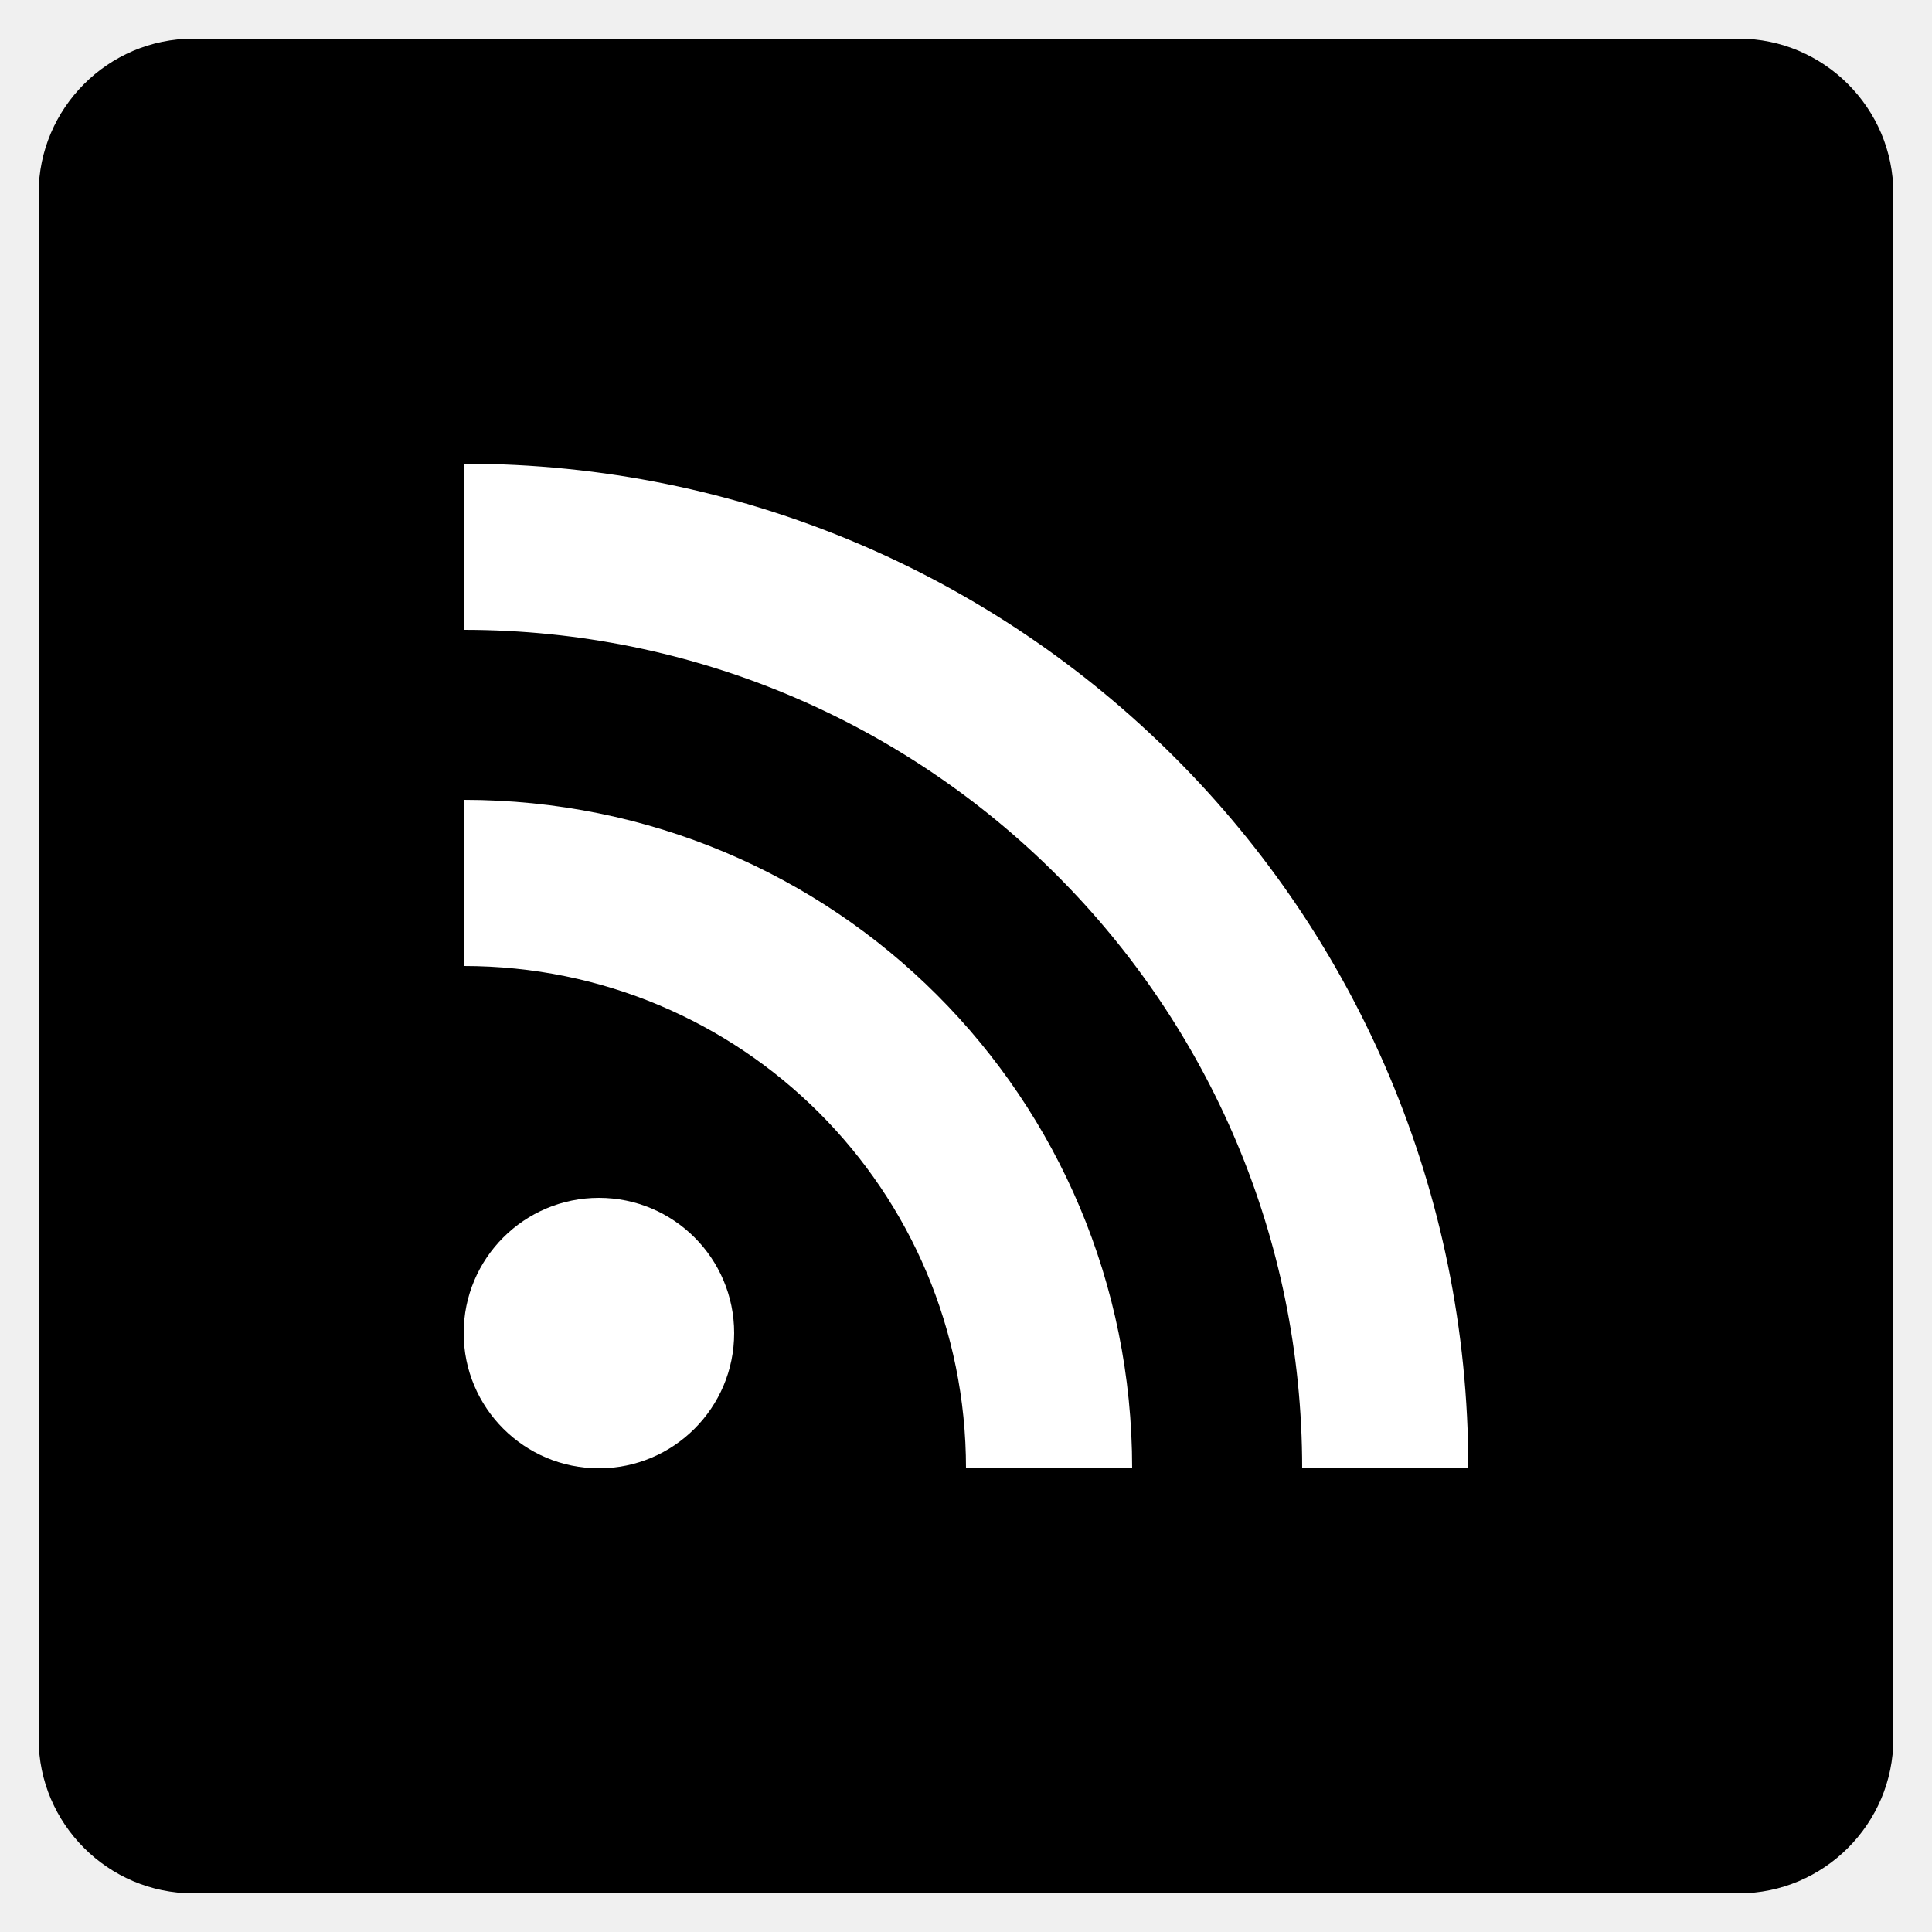
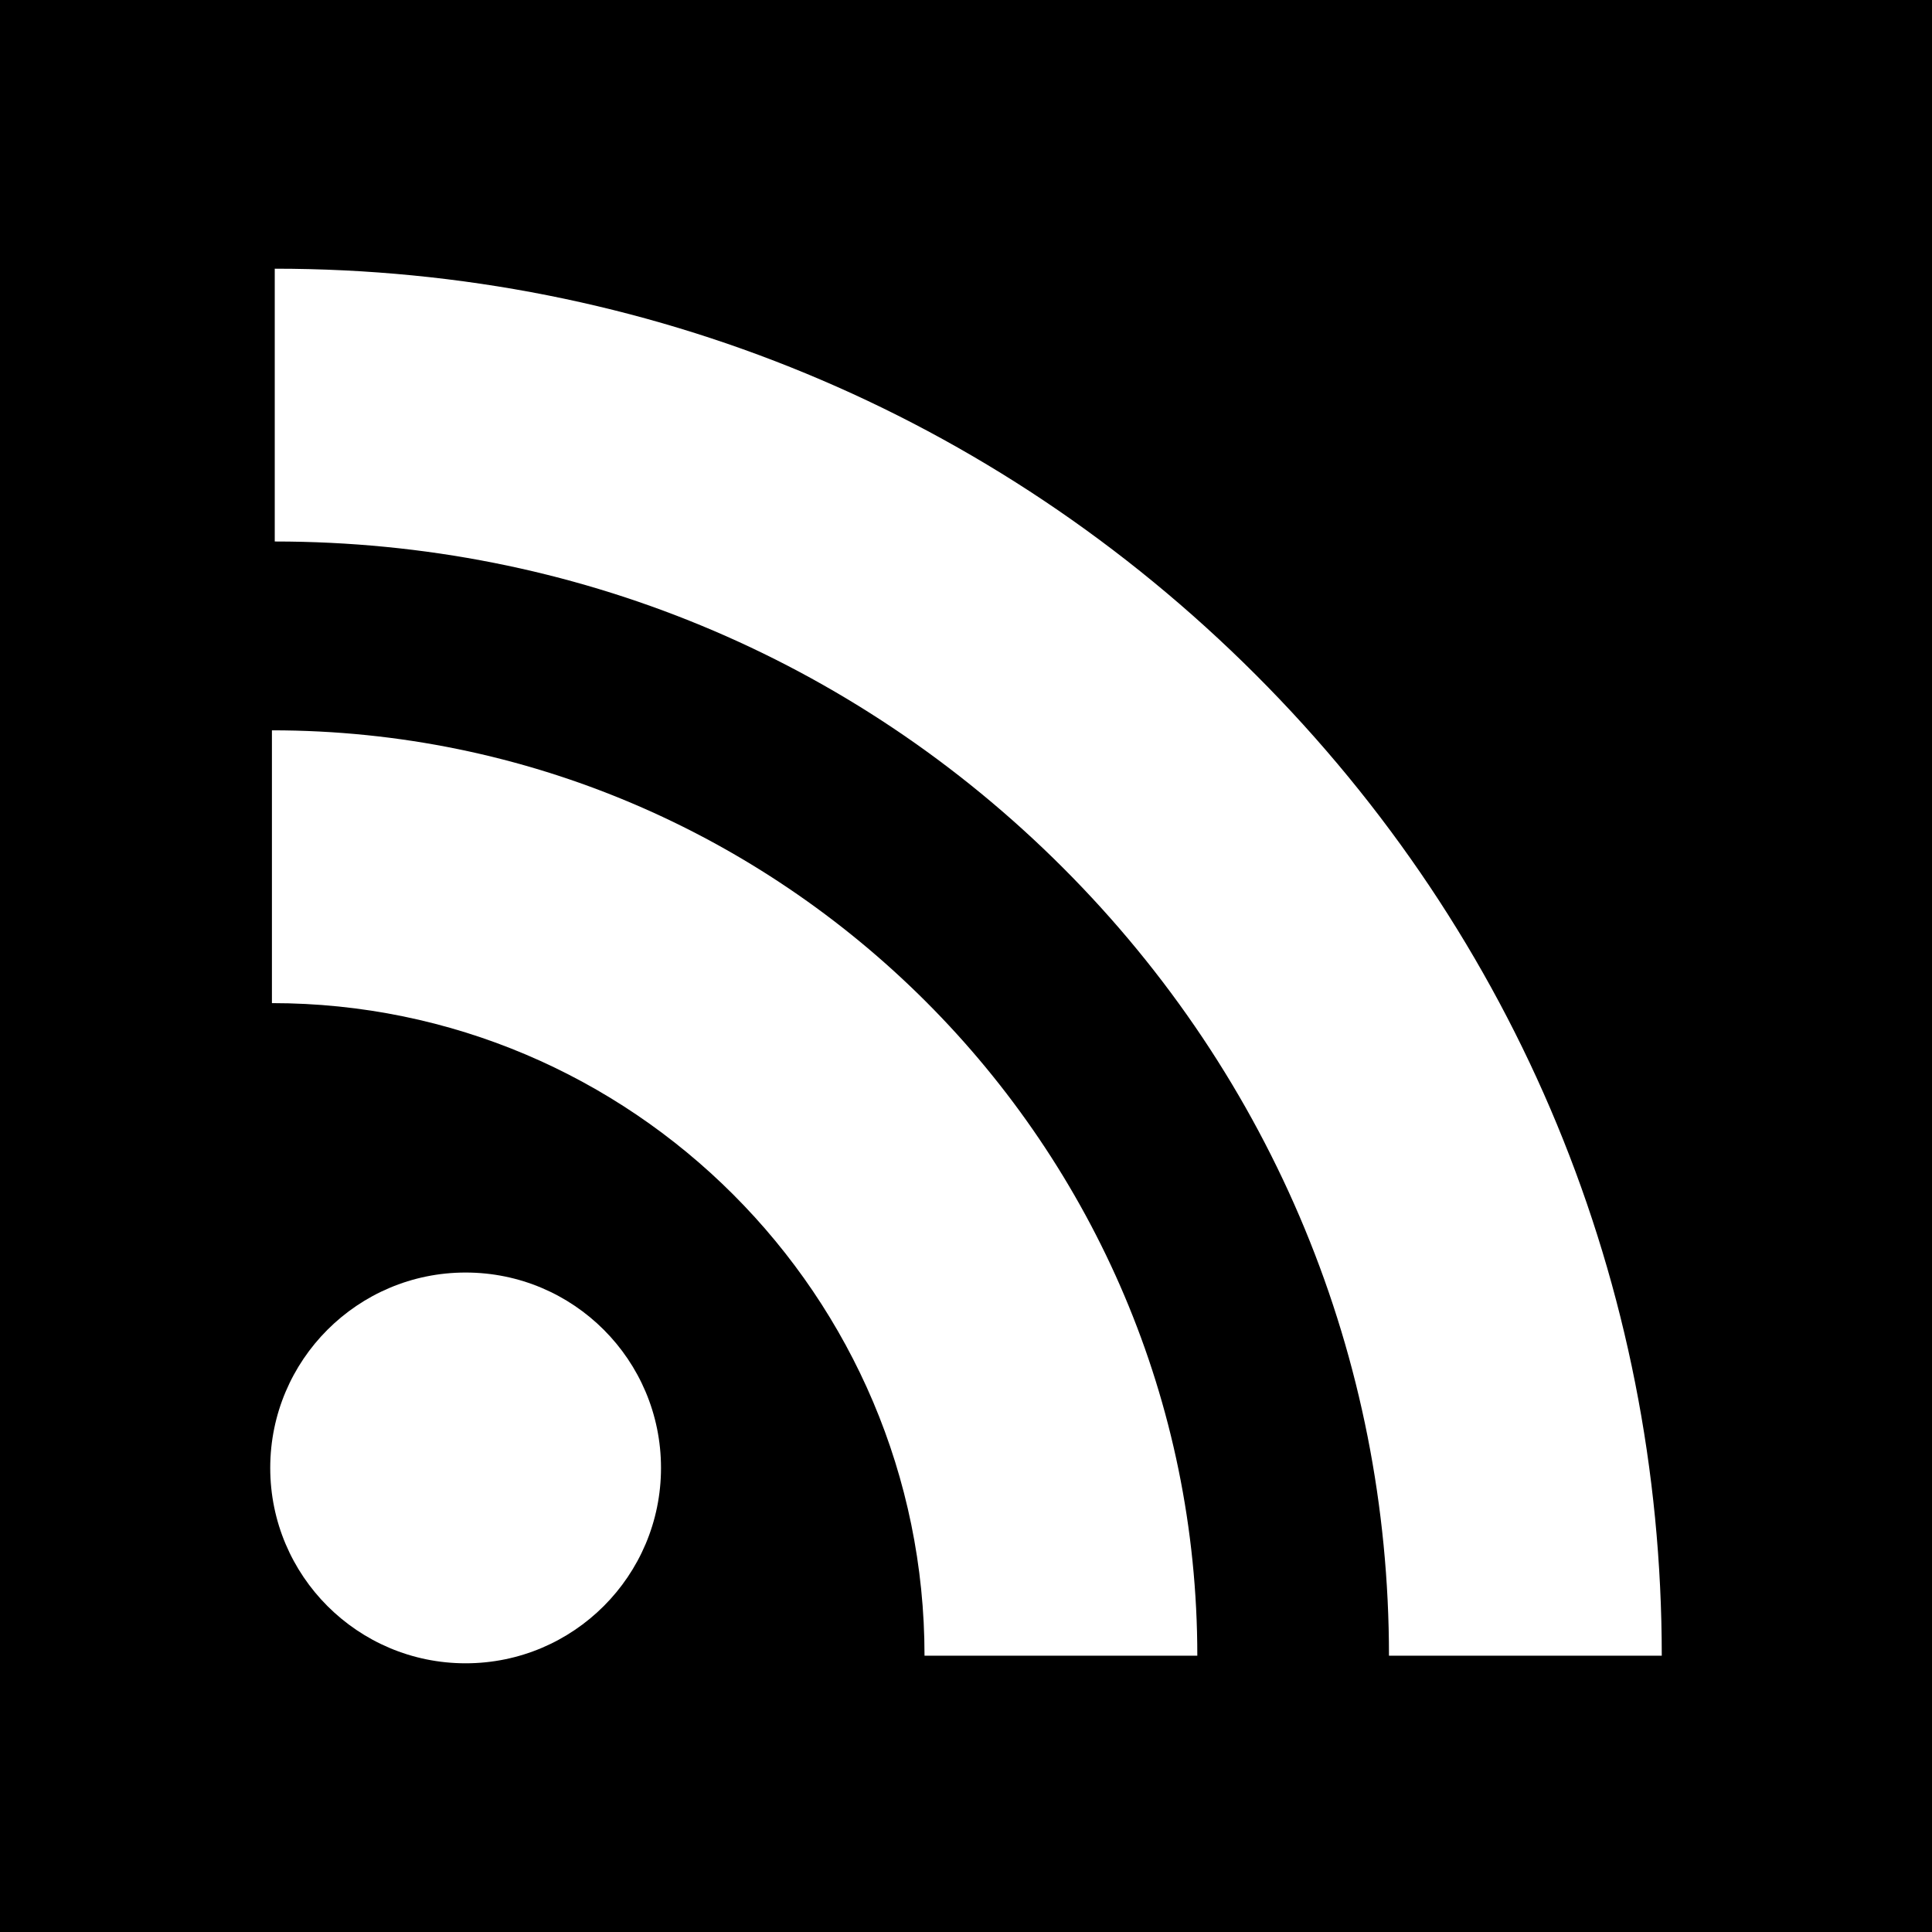
- <svg xmlns="http://www.w3.org/2000/svg" height="500" width="500" viewBox="0 0 50 50" fill="currentColor" aria-label="RSS">
-   <path d="M45 1H5C2.8 1 1 2.8 1 5v40c0 2.2 1.8 4 4 4h40c2.2 0 4-1.8 4-4V5c0-2.2-1.8-4-4-4z" />
-   <circle cx="15.5" cy="34.5" fill="#FFF" class="inner-color" r="3.5" />
-   <path d="M12 12v4.3c12 0 21.7 9.7 21.7 21.7H38c0-14.4-11.6-26-26-26z" class="inner-color" fill="#FFF" />
-   <path d="M12 20.7V25c7.2 0 13 5.8 13 13h4.3c0-9.6-7.7-17.3-17.3-17.3z" class="inner-color" fill="#FFF" />
+ <svg xmlns="http://www.w3.org/2000/svg" viewBox="0 0 455.731 455.731">
+   <path fill="currentColor" d="M0 0H455.731V455.731H0z" />
+   <path d="M296.208 159.16C234.445 97.397 152.266 63.382 64.81 63.382v64.348c70.268 0 136.288 27.321 185.898 76.931 49.609 49.61 76.931 115.63 76.931 185.898h64.348c-.001-87.456-34.016-169.636-95.779-231.399z" fill="#FFFFFF" />
+   <path d="M64.143 172.273v64.348c84.881 0 153.938 69.056 153.938 153.939h64.348c0-120.364-97.922-218.287-218.286-218.287z" fill="#FFFFFF" />
+   <circle cx="109.833" cy="346.26" r="46.088" fill="#FFFFFF" />
</svg>
